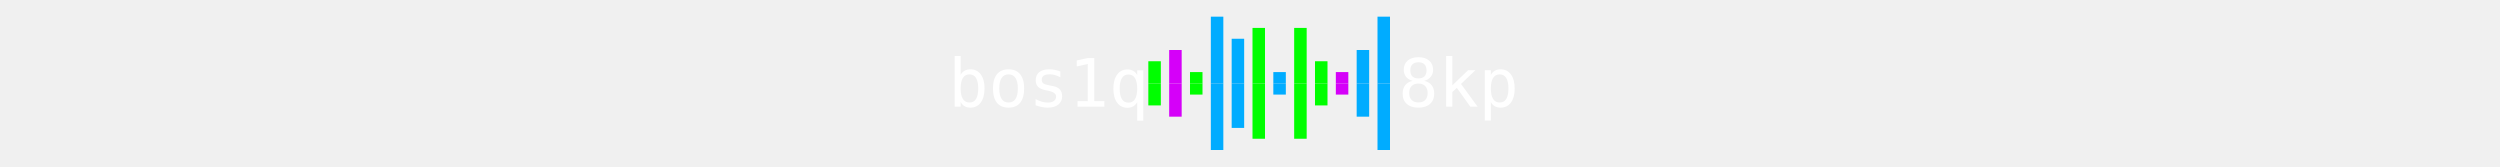
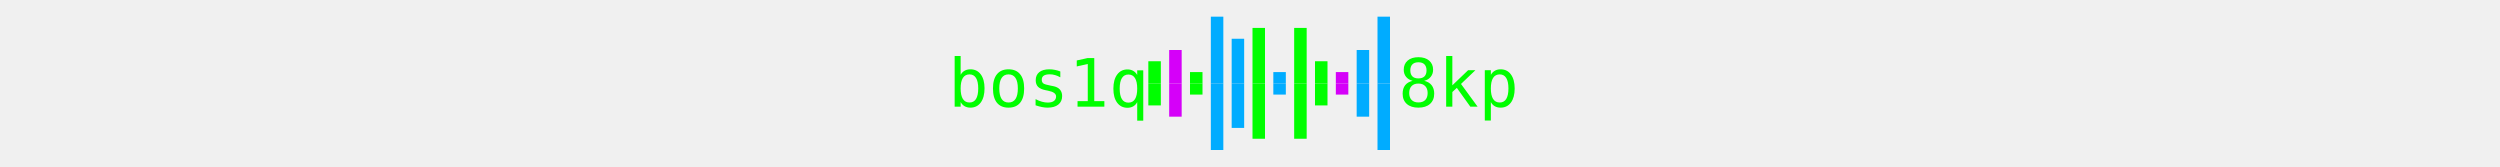
<svg xmlns="http://www.w3.org/2000/svg" viewBox="0 0 600 40" width="600" height="40">
-   <text x="227.6" y="25.6" font-family="monospace" font-size="16" fill="#ffffff">bos1q</text>
+   <text x="227.6" y="25.6" font-family="monospace" font-size="16" fill="#00fe00">bos1q</text>
  <g id="hash-bars" transform="translate(275.6, 0)">
    <rect x="0" y="14.7" width="3" height="5.3" fill="#00fe00" />
    <rect x="5" y="12.0" width="3" height="8.0" fill="#d500f9" />
    <rect x="10" y="17.3" width="3" height="2.7" fill="#00fe00" />
    <rect x="15" y="4.0" width="3" height="16.0" fill="#00acff" />
    <rect x="20" y="9.3" width="3" height="10.7" fill="#00acff" />
    <rect x="25" y="6.7" width="3" height="13.3" fill="#00fe00" />
    <rect x="30" y="17.3" width="3" height="2.7" fill="#00acff" />
    <rect x="35" y="6.7" width="3" height="13.3" fill="#00fe00" />
    <rect x="40" y="14.7" width="3" height="5.3" fill="#00fe00" />
    <rect x="45" y="17.3" width="3" height="2.7" fill="#d500f9" />
    <rect x="50" y="12.0" width="3" height="8.0" fill="#00acff" />
    <rect x="55" y="4.0" width="3" height="16.0" fill="#00acff" />
    <rect x="0" y="20.0" width="3" height="5.3" fill="#00fe00" />
    <rect x="5" y="20.0" width="3" height="8.0" fill="#d500f9" />
    <rect x="10" y="20.0" width="3" height="2.7" fill="#00fe00" />
    <rect x="15" y="20.0" width="3" height="16.0" fill="#00acff" />
    <rect x="20" y="20.0" width="3" height="10.7" fill="#00acff" />
    <rect x="25" y="20.0" width="3" height="13.3" fill="#00fe00" />
    <rect x="30" y="20.0" width="3" height="2.7" fill="#00acff" />
    <rect x="35" y="20.0" width="3" height="13.3" fill="#00fe00" />
    <rect x="40" y="20.0" width="3" height="5.3" fill="#00fe00" />
    <rect x="45" y="20.0" width="3" height="2.7" fill="#d500f9" />
    <rect x="50" y="20.0" width="3" height="8.0" fill="#00acff" />
    <rect x="55" y="20.0" width="3" height="16.0" fill="#00acff" />
  </g>
-   <text x="335.6" y="25.6" font-family="monospace" font-size="16" fill="#ffffff">8kp</text>
+   <text x="335.6" y="25.6" font-family="monospace" font-size="16" fill="#00fe00">8kp</text>
</svg>
